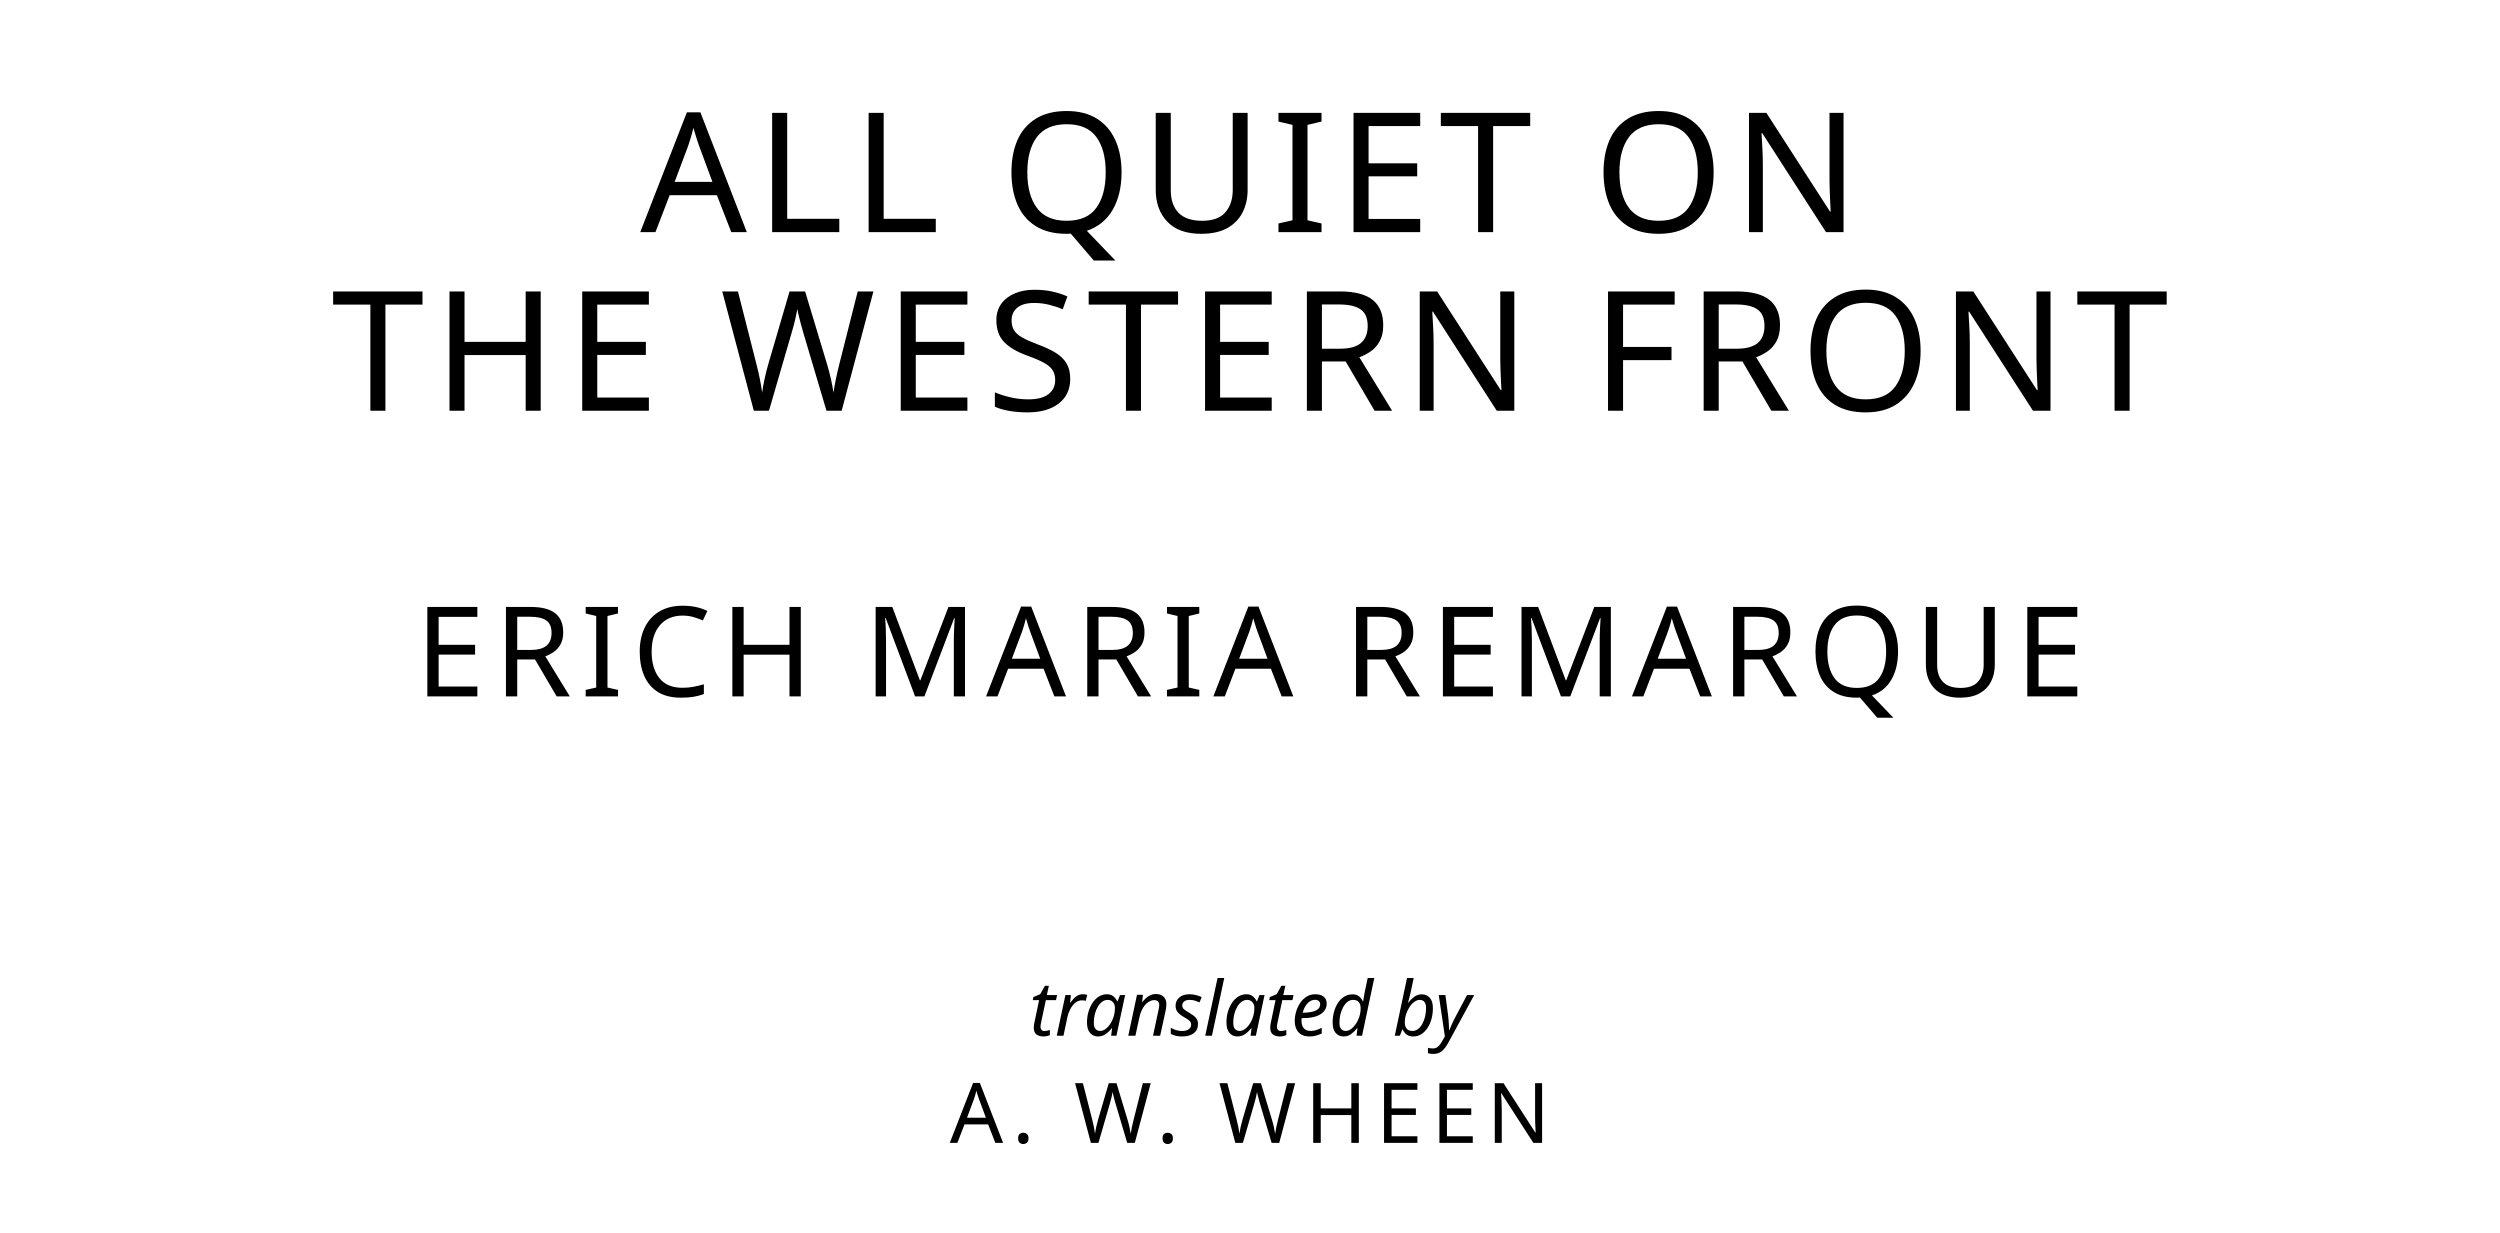
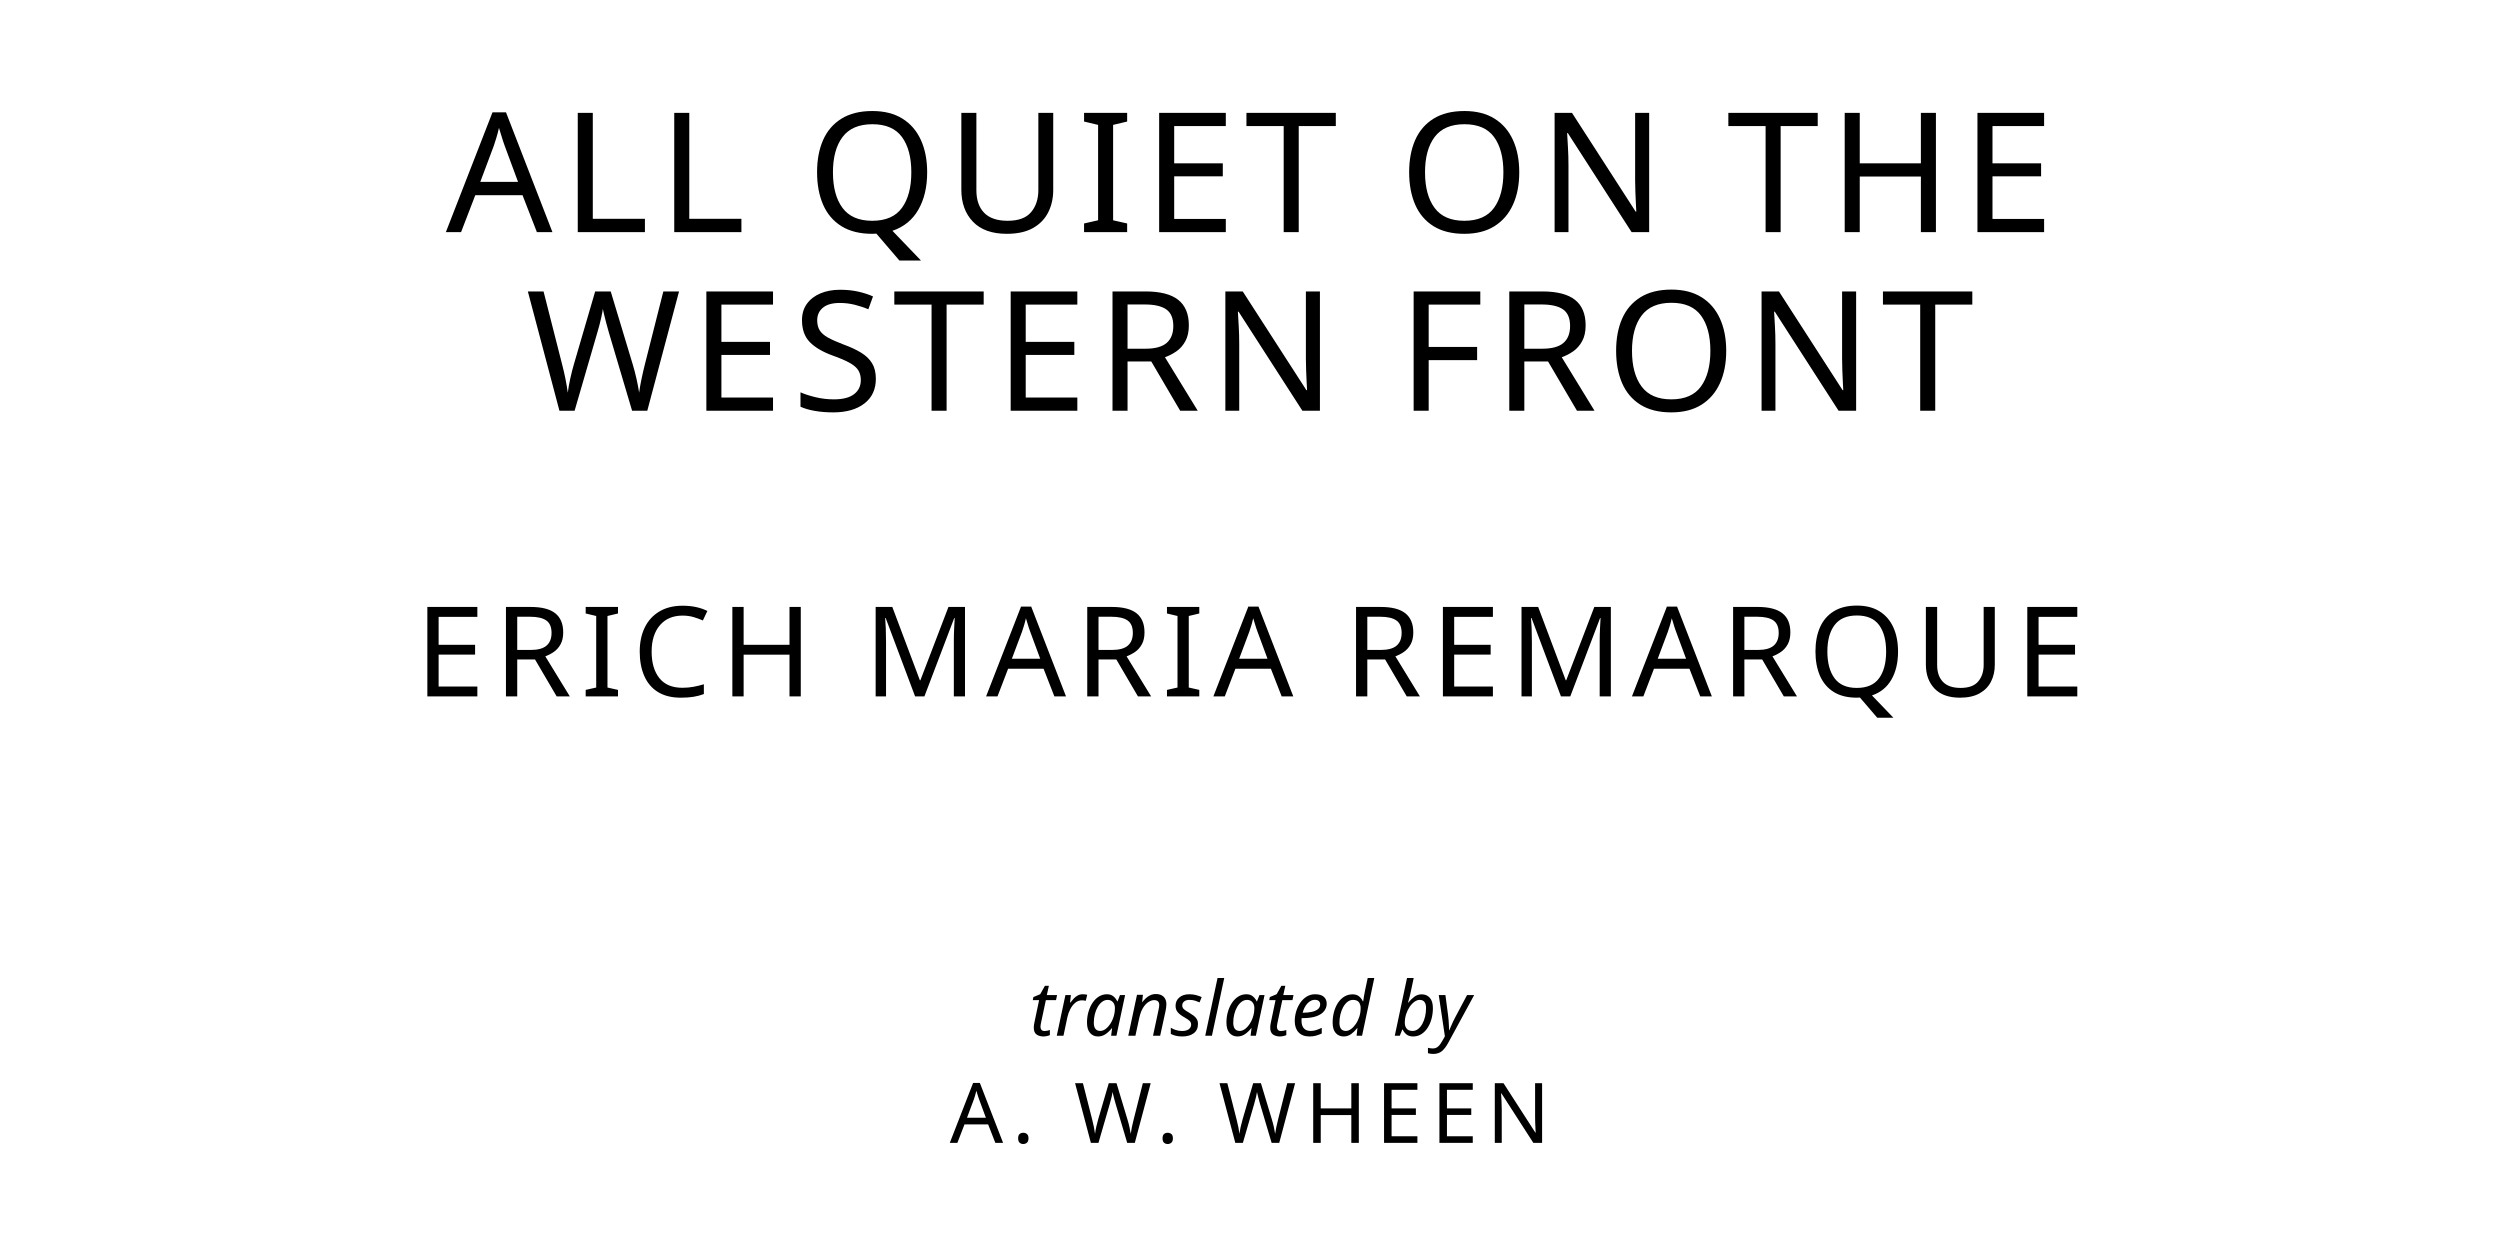
<svg xmlns="http://www.w3.org/2000/svg" version="1.1" viewBox="0 0 1400 690">
  <style type="text/css">
		text{
			font-family: "League Spartan";
			letter-spacing: 5px;
			text-anchor: middle;
		}

		.title{
			font-size: 93.567px;
		}

		.author{
			font-size: 70.175px;
		}

		.contributor-descriptor{
			font-family: "OFL Sorts Mill Goudy";
			font-size: 42.508px;
			font-style: italic;
			letter-spacing: 0;
		}

		.contributor{
			font-size: 46.784px;
		}
	</style>
-   <text class="title" x="700" y="130">ALL QUIET ON</text>
-   <text class="title" x="700" y="230">THE WESTERN FRONT</text>
+   <text class="title" x="700" y="130">ALL QUIET ON THE</text>
+   <text class="title" x="700" y="230">WESTERN FRONT</text>
  <text class="author" x="700" y="390">ERICH MARIA REMARQUE</text>
  <text class="contributor-descriptor" x="700" y="580">translated by</text>
  <text class="contributor" x="700" y="640">A. W. WHEEN</text>
</svg>
